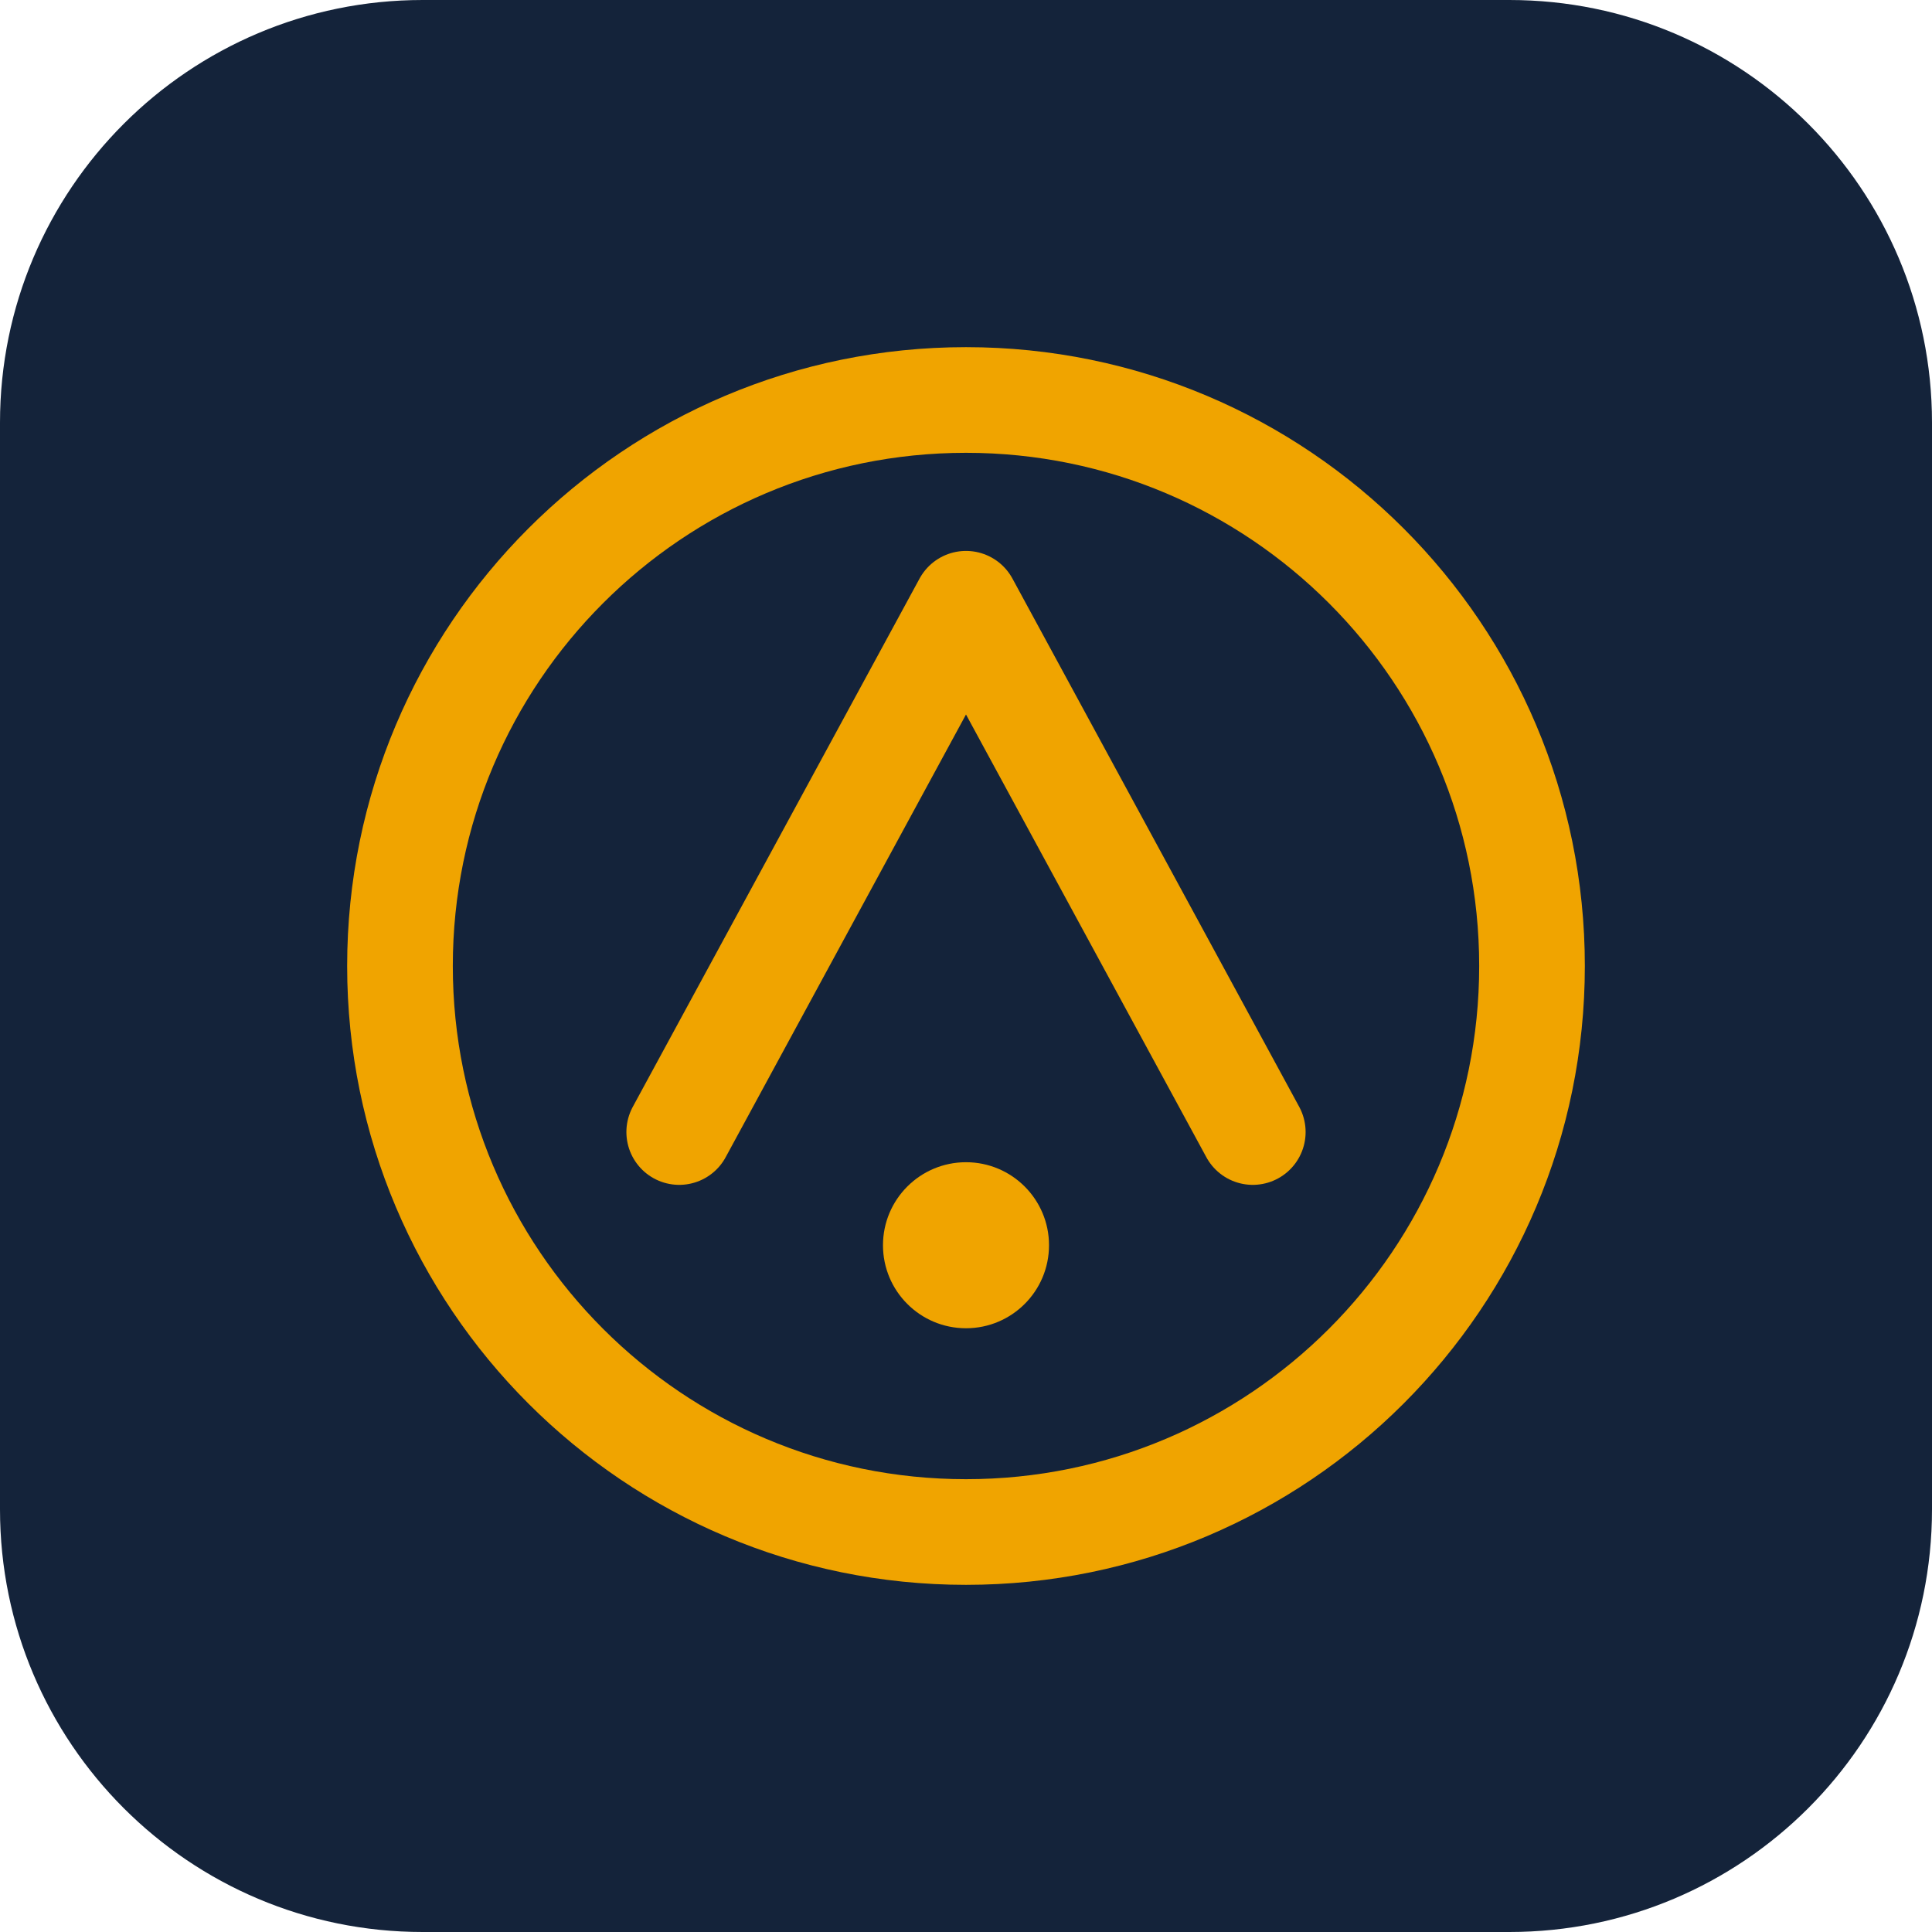
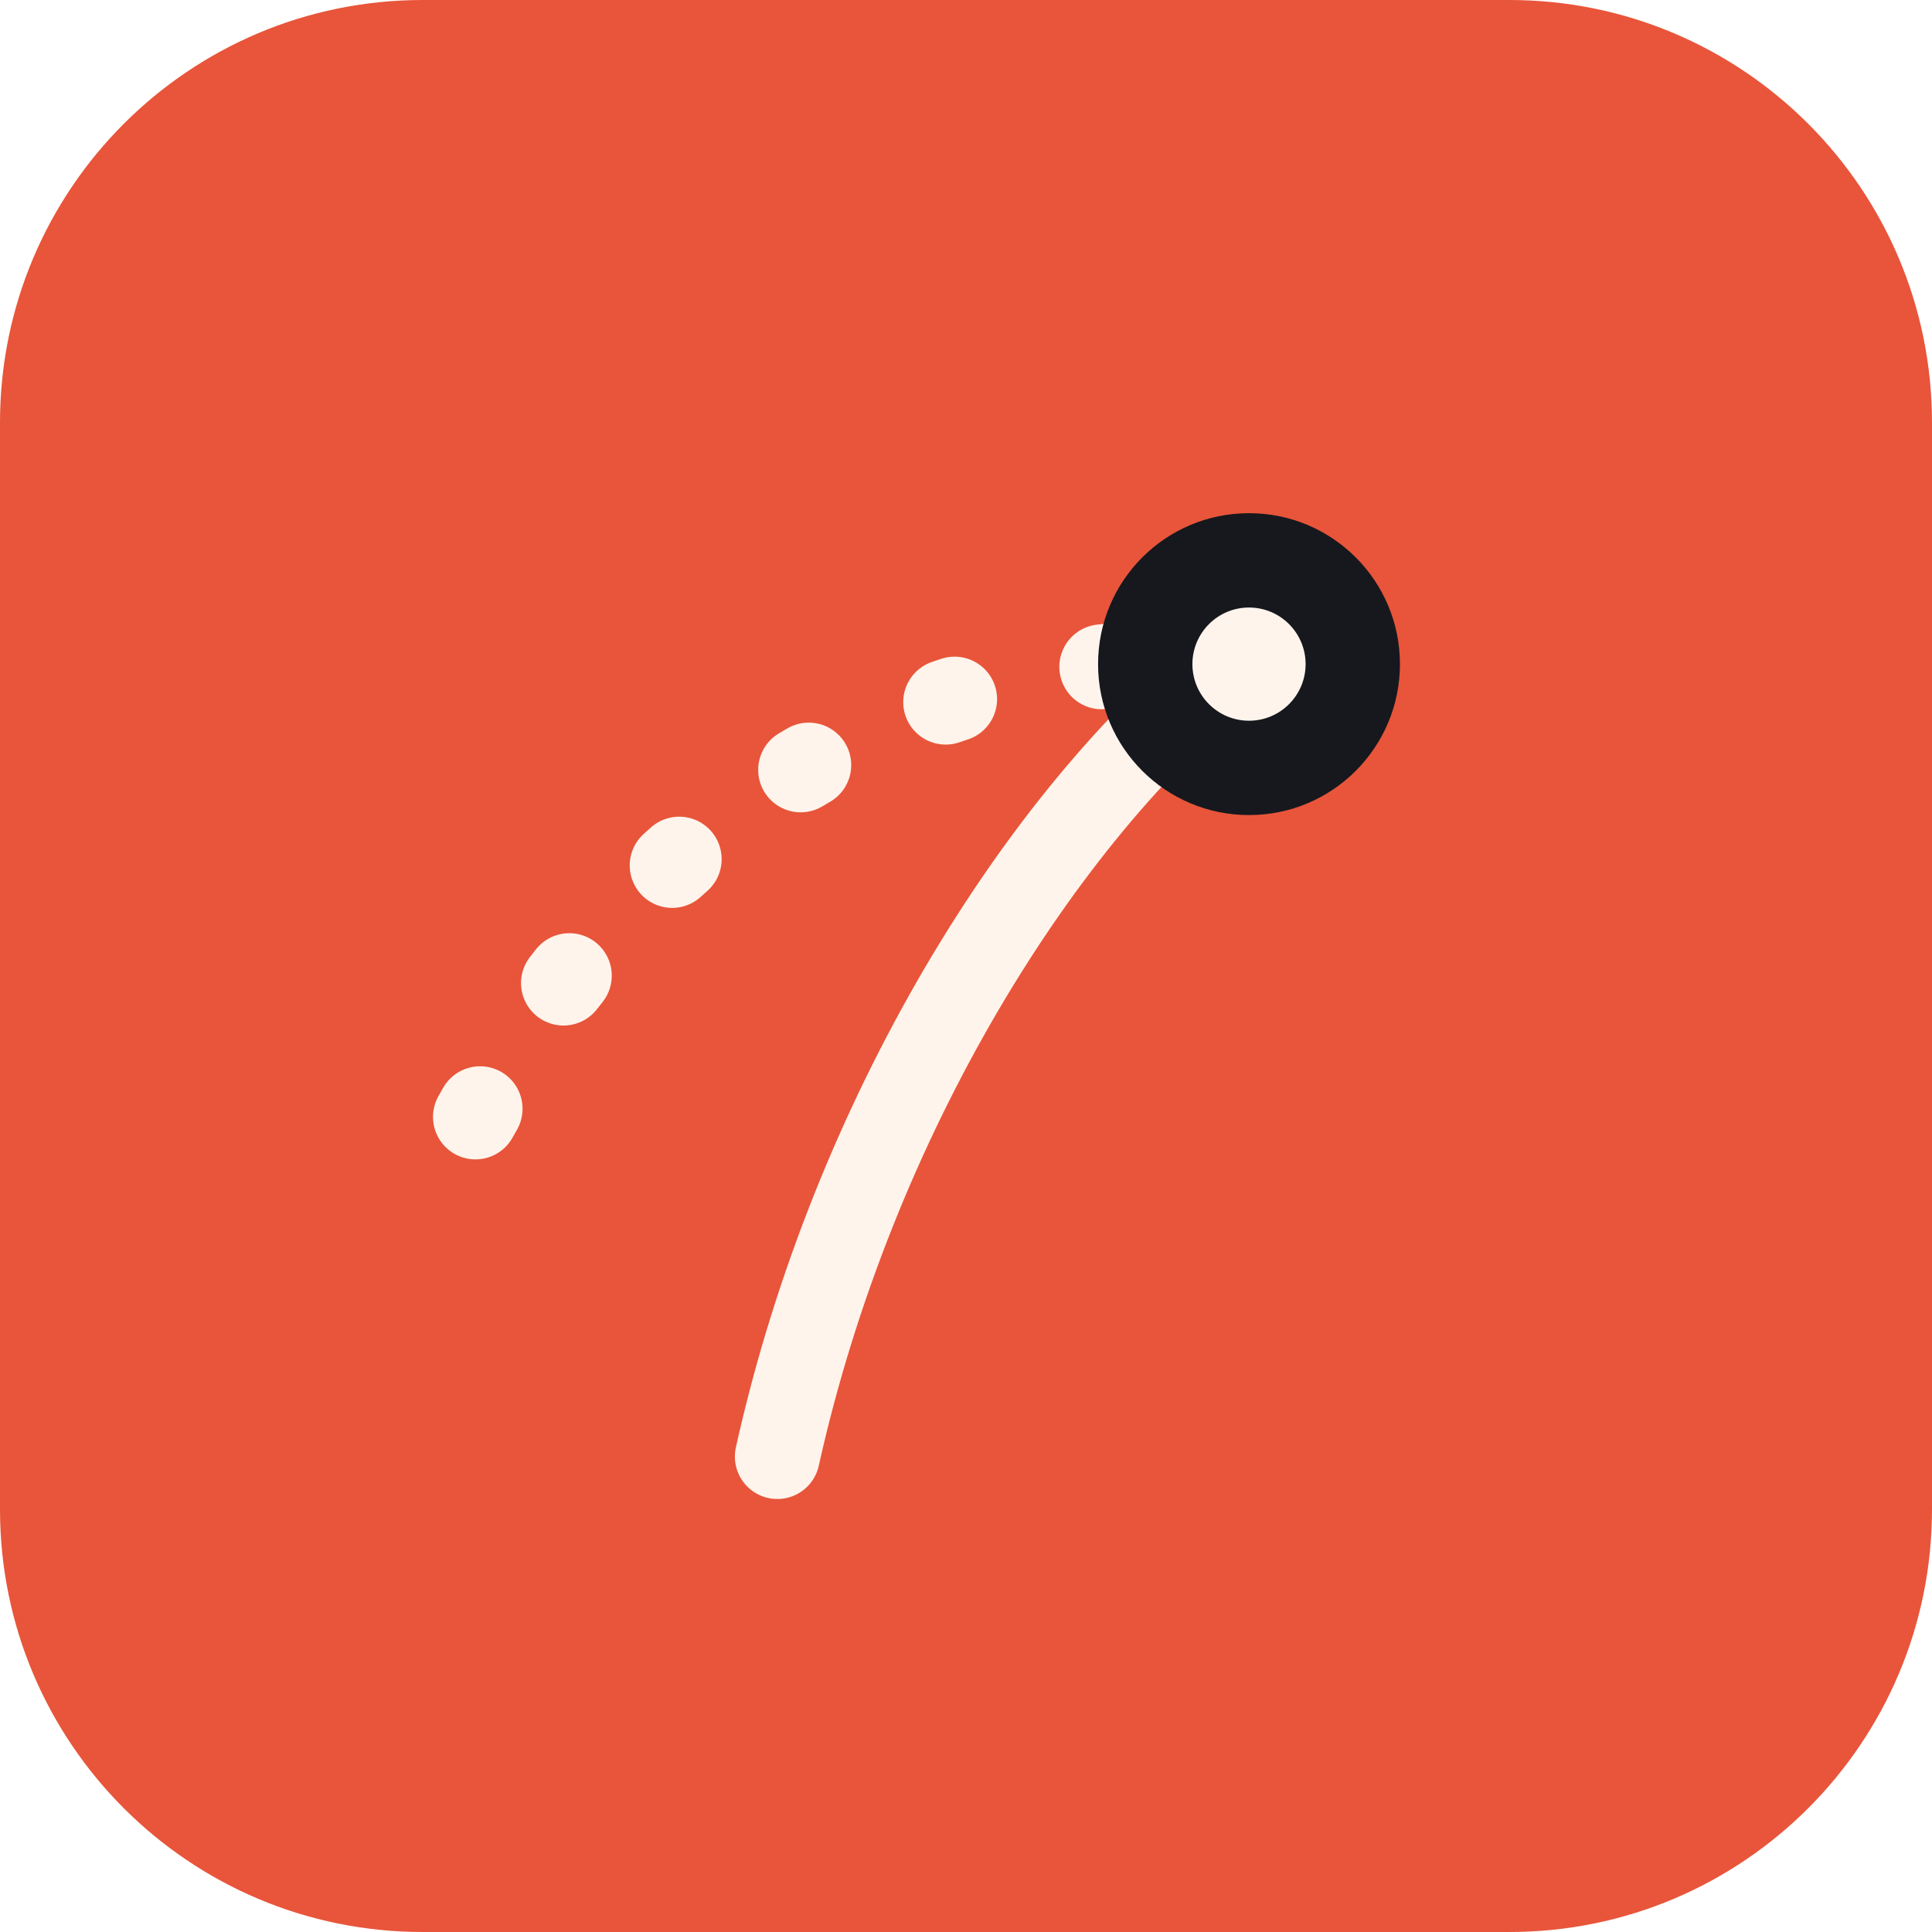
<svg xmlns="http://www.w3.org/2000/svg" viewBox="0 0 512 512">
-   <rect width="512" height="512" rx="112" fill="#14233a" />
-   <circle cx="256" cy="256" r="150" fill="none" stroke="#f0a400" stroke-width="28" />
-   <path d="M180 300 L256 160 L332 300" fill="none" stroke="#f0a400" stroke-width="28" stroke-linecap="round" stroke-linejoin="round" />
-   <circle cx="256" cy="330" r="22" fill="#f0a400" />
+   <rect width="512" height="512" rx="112" fill="#e8553a" />
+   <g transform="translate(96 96) scale(5)" fill="none">
+     <path d="M6 40 C 16 22, 32 15, 46 16" stroke="#fff4ec" stroke-width="4.5" stroke-linecap="round" stroke-dasharray="0.5 8" />
+     <path d="M22 58 C 26 40, 36 24, 46 16" stroke="#fff4ec" stroke-width="4.5" stroke-linecap="round" />
+     <circle cx="47" cy="16" r="8" fill="#16181d" />
+     <circle cx="47" cy="16" r="3" fill="#fff4ec" />
+   </g>
</svg>
